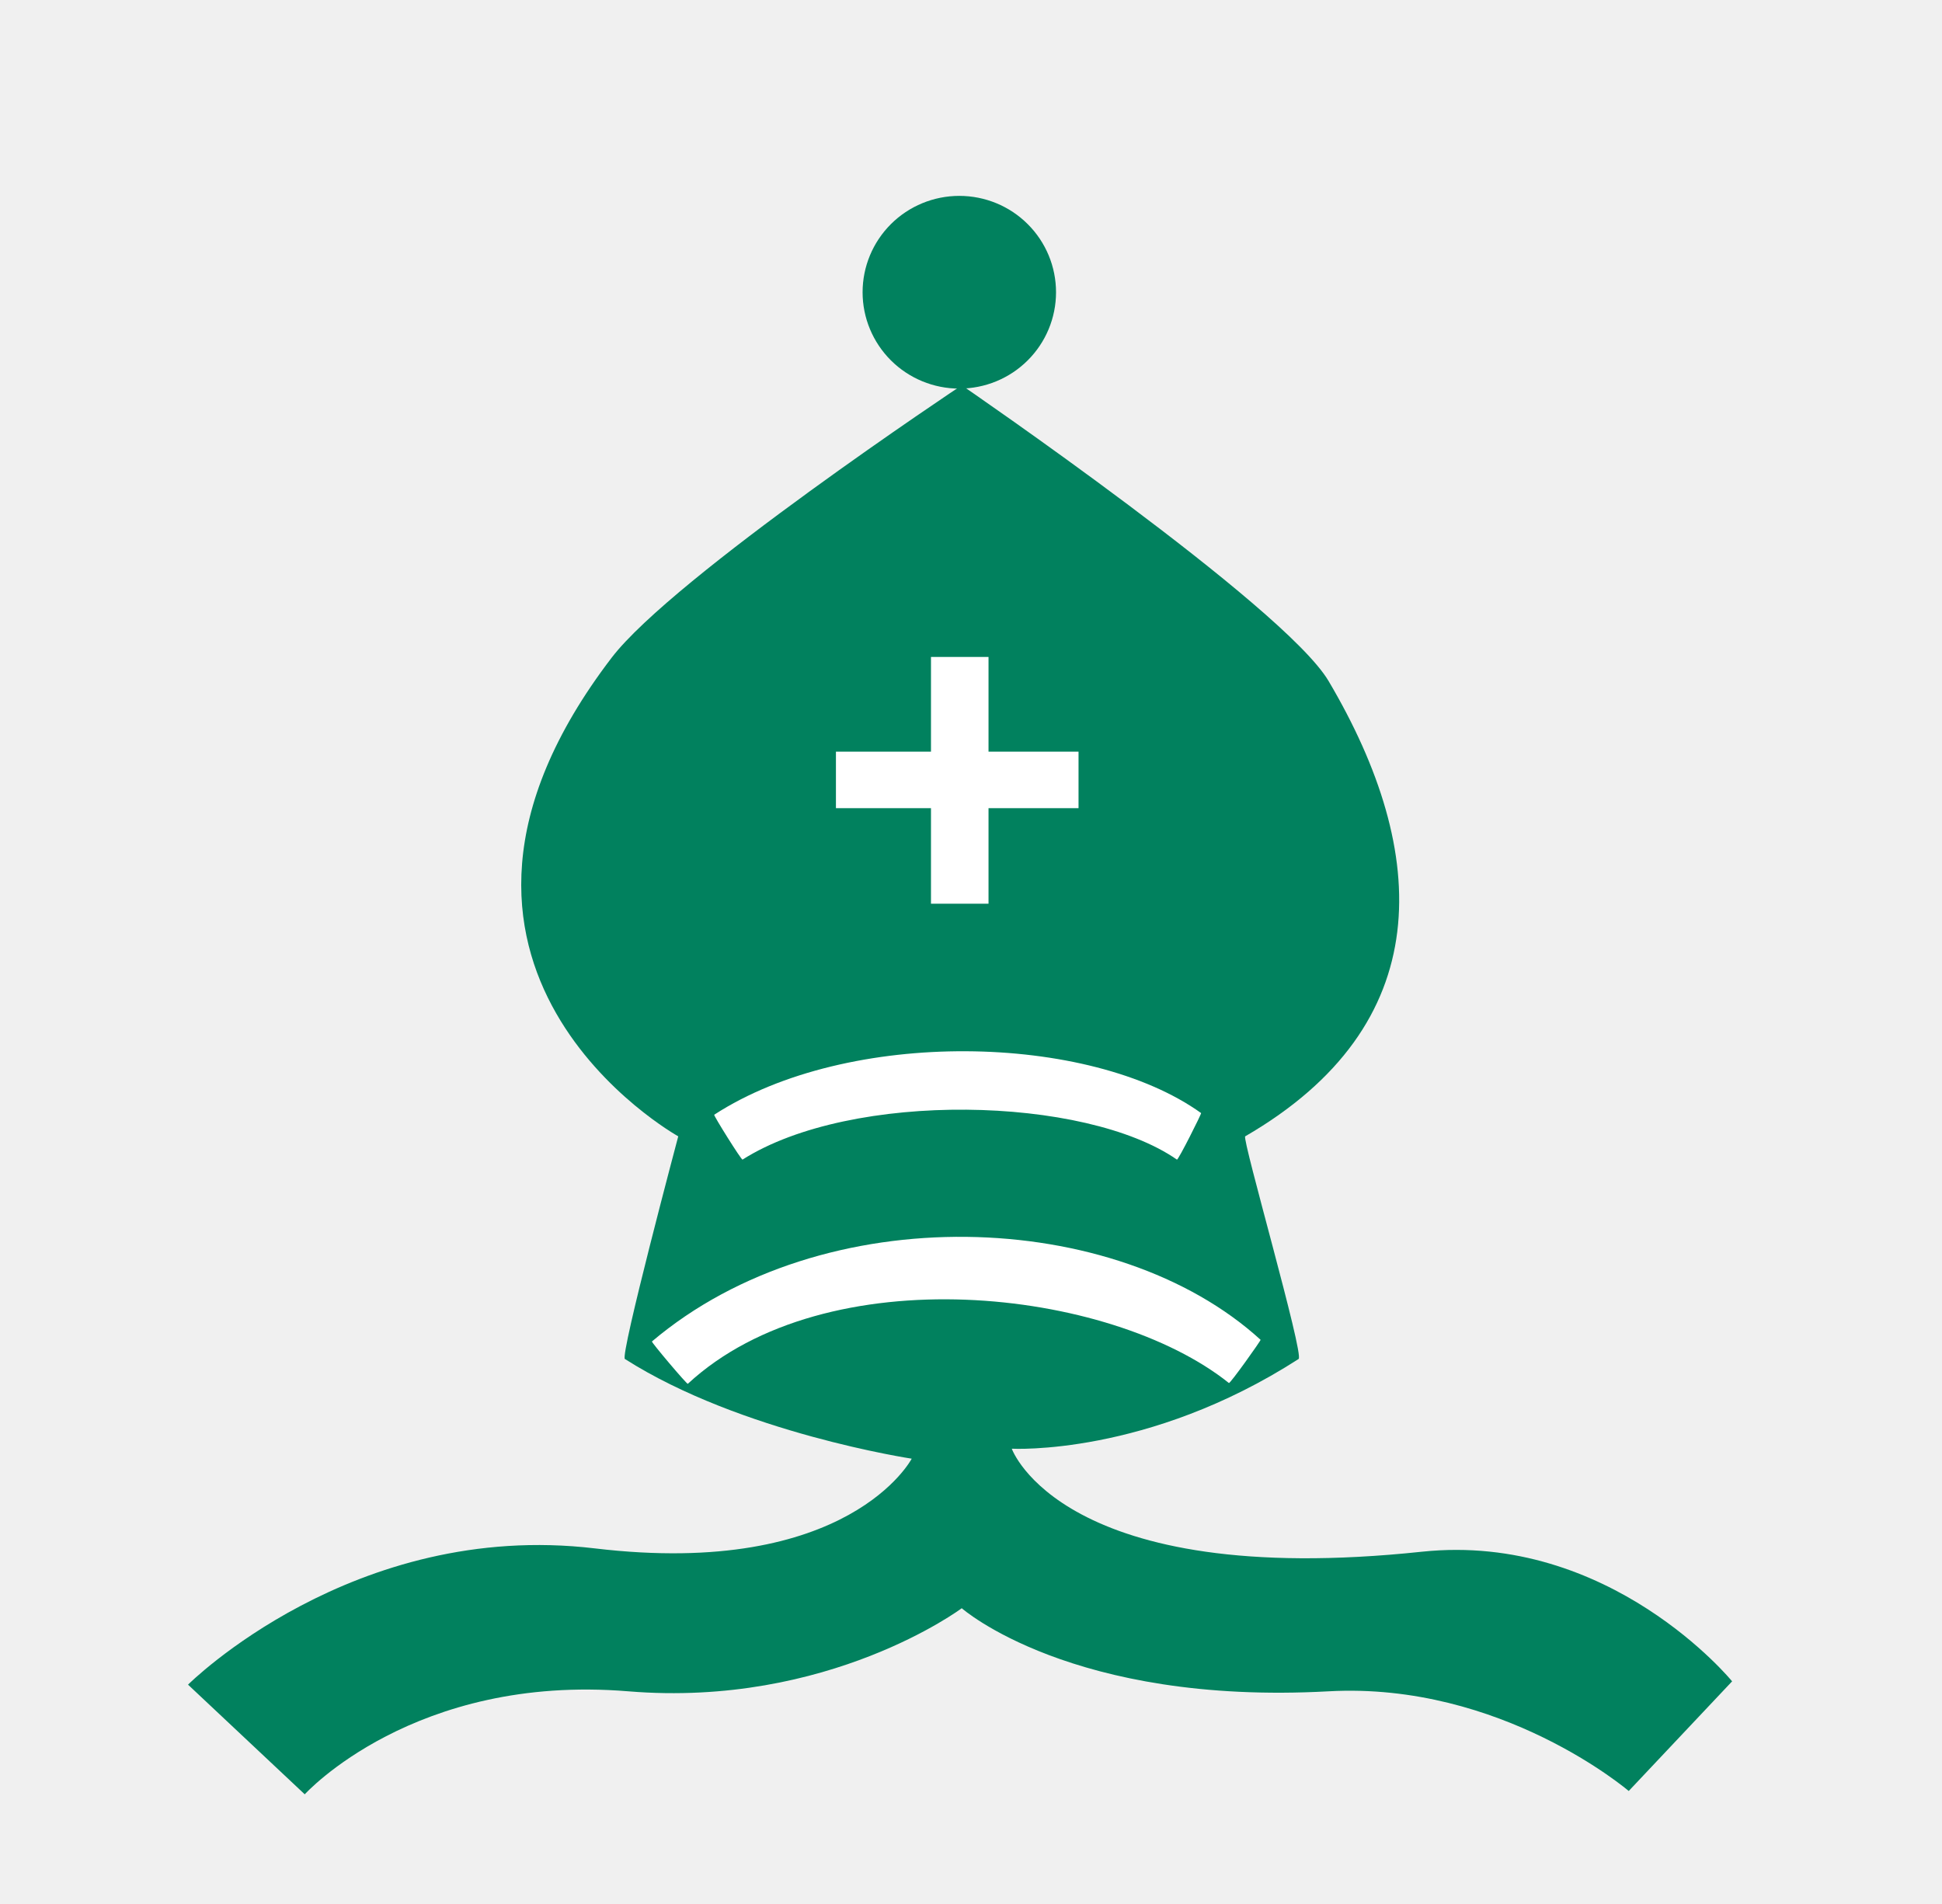
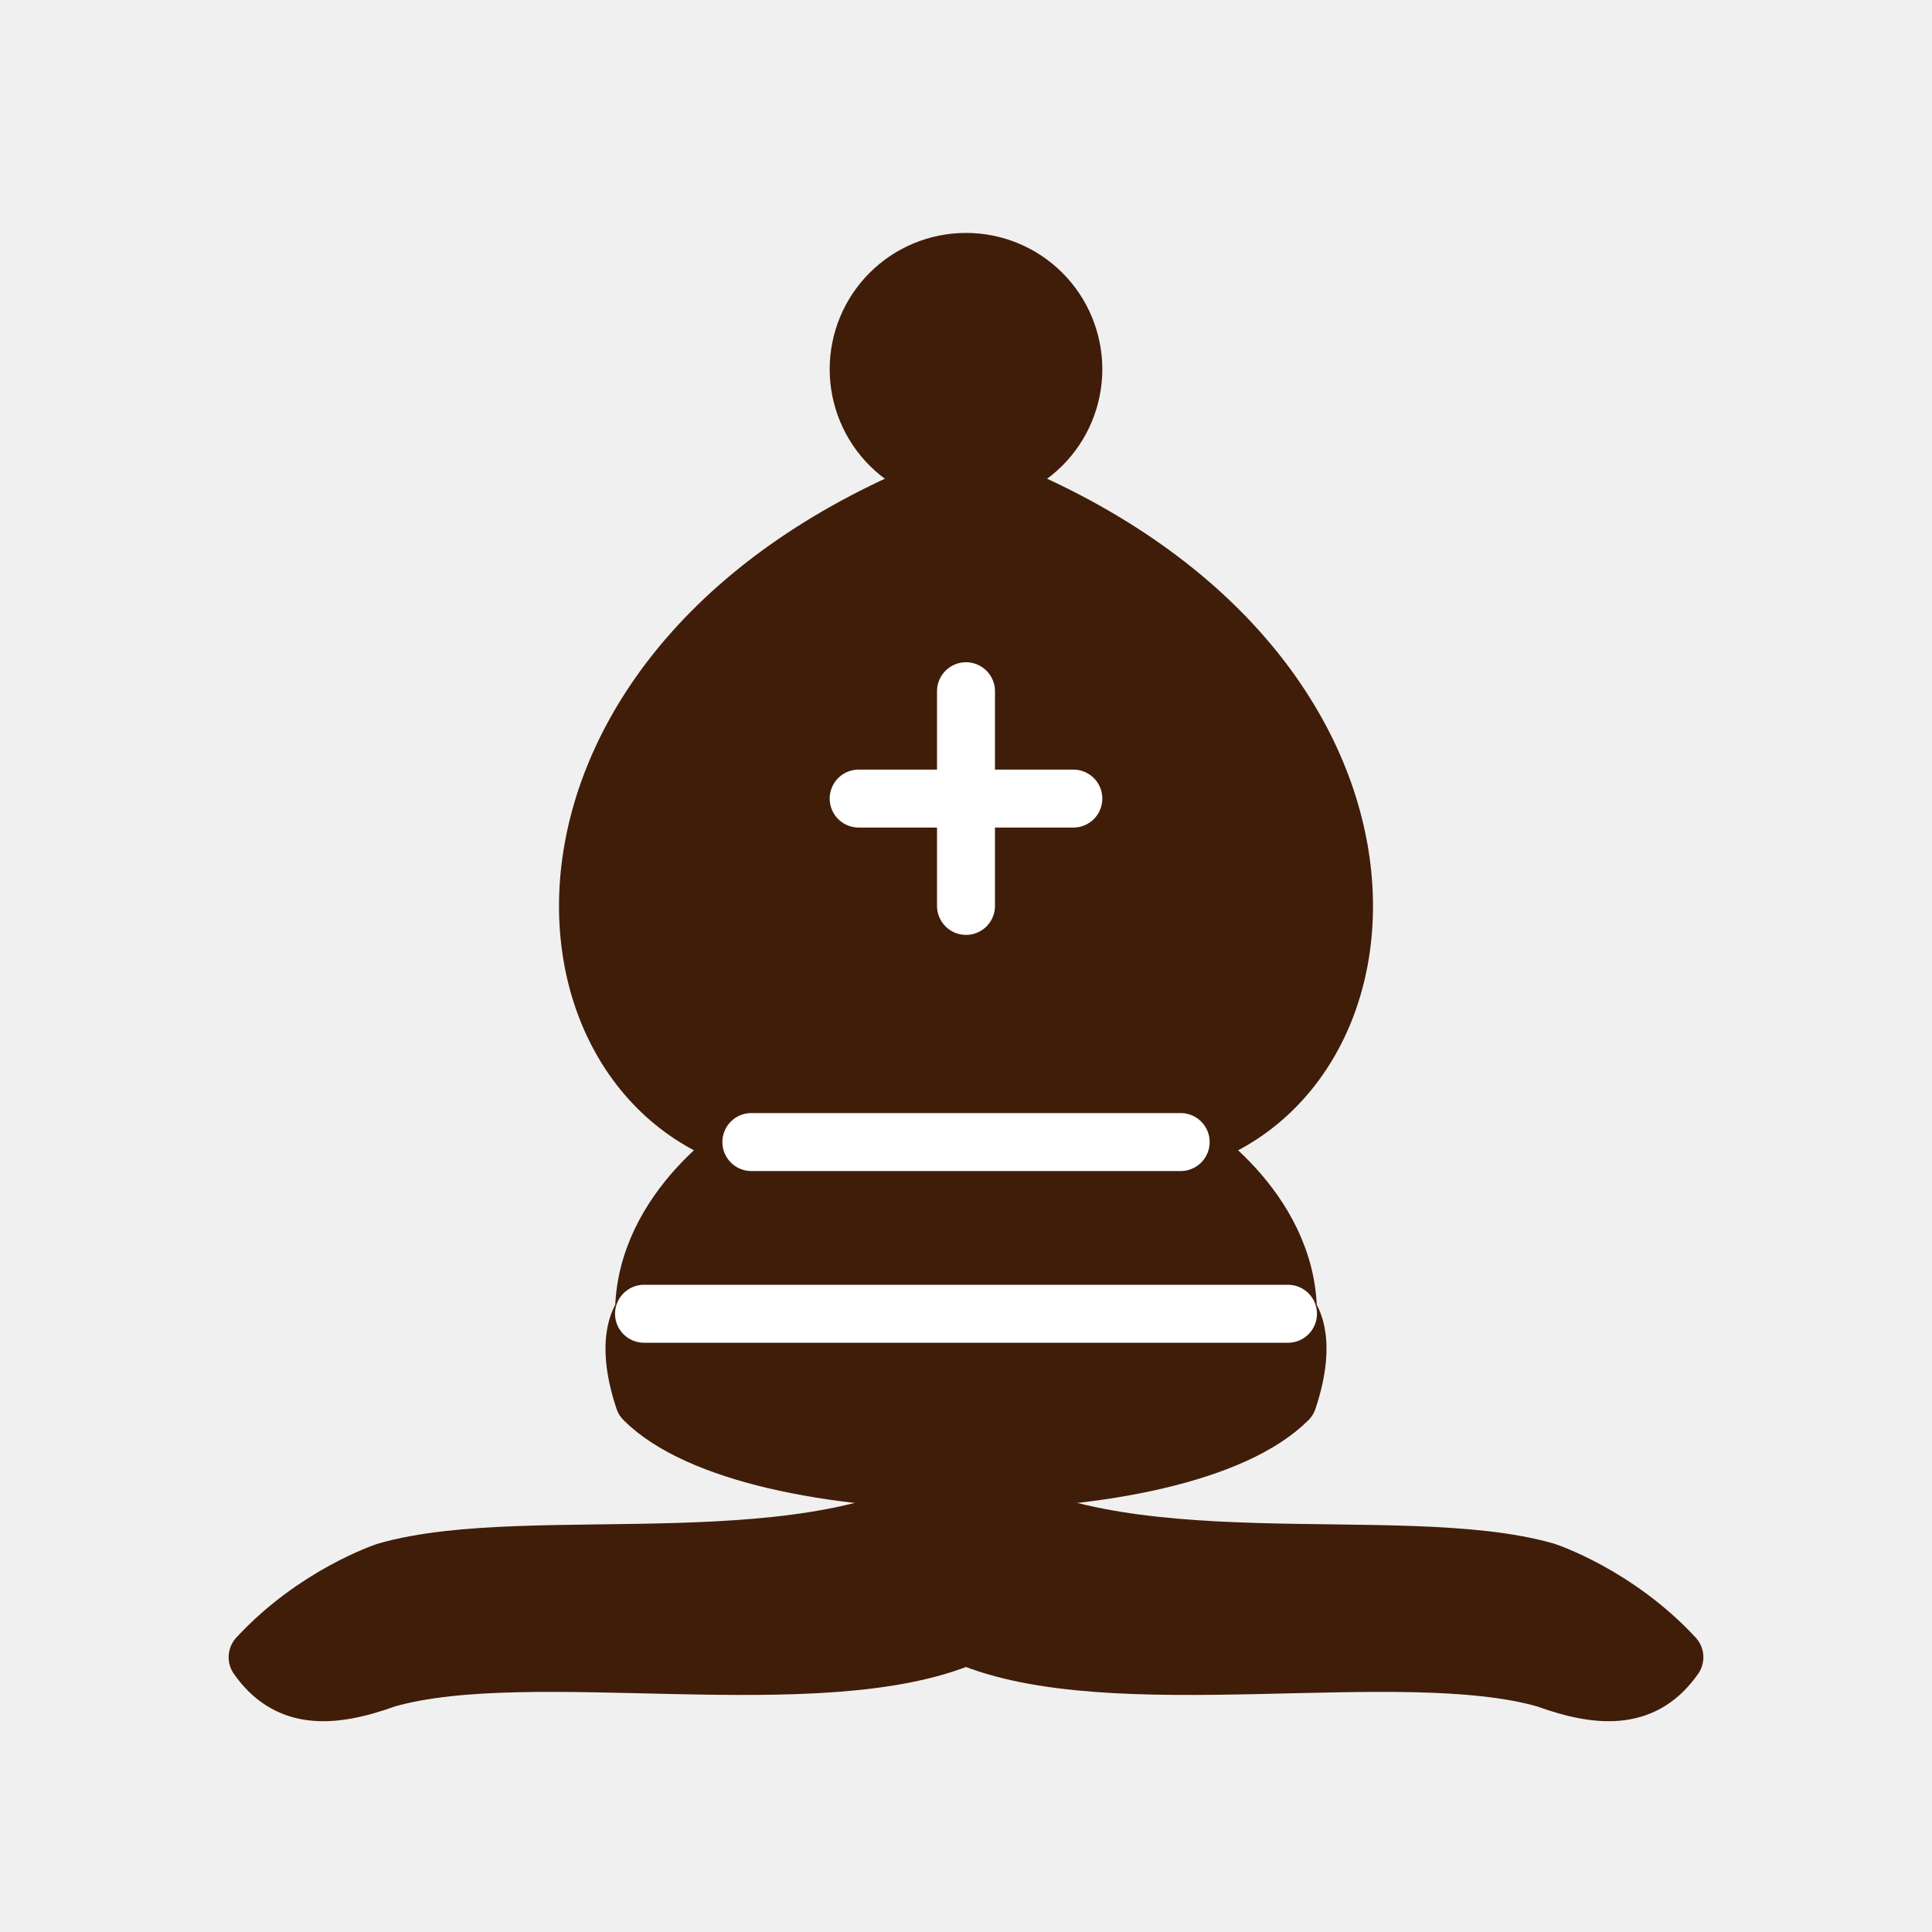
- <svg xmlns="http://www.w3.org/2000/svg" width="51" height="50" viewBox="0 0 51 50" fill="none">
-   <path d="M27.733 7.675C27.733 8.346 27.466 8.989 26.989 9.464C26.513 9.939 25.867 10.205 25.193 10.205C24.52 10.205 23.874 9.939 23.397 9.464C22.921 8.989 22.653 8.346 22.653 7.675C22.653 7.003 22.921 6.36 23.397 5.885C23.874 5.41 24.52 5.144 25.193 5.144C25.867 5.144 26.513 5.41 26.989 5.885C27.466 6.36 27.733 7.003 27.733 7.675Z" fill="#01815E" />
-   <path fill-rule="evenodd" clip-rule="evenodd" d="M25.257 10.118C25.257 10.118 33.73 15.921 34.891 17.885C37.574 22.424 37.748 26.916 32.701 29.841C32.608 29.895 34.259 35.587 34.103 35.688C30.137 38.243 26.571 38.044 26.571 38.044C26.571 38.044 27.884 41.753 37.343 40.749C42.287 40.23 45.488 44.153 45.488 44.153L42.773 47.033C42.773 47.033 39.426 44.165 34.891 44.415C28.147 44.786 25.257 42.233 25.257 42.233C25.257 42.233 21.758 44.849 16.499 44.415C10.874 43.951 8.003 47.12 8.003 47.12L4.938 44.24C4.938 44.24 9.277 39.906 15.623 40.662C22.3 41.458 23.943 38.306 23.943 38.306C23.943 38.306 19.458 37.629 16.411 35.688C16.277 35.602 17.812 29.841 17.812 29.841C17.812 29.841 9.843 25.41 16.061 17.274C17.684 15.151 25.257 10.118 25.257 10.118Z" fill="#01815E" />
-   <path d="M25.96 17.252H24.449V23.732H25.96V17.252Z" fill="white" />
-   <path d="M28.324 19.739H21.953V21.223H28.324V19.739Z" fill="white" />
-   <path fill-rule="evenodd" clip-rule="evenodd" d="M18.756 29.274C22.275 26.988 28.609 27.128 31.543 29.23C31.559 29.241 30.94 30.474 30.908 30.452C28.5 28.779 22.371 28.63 19.5 30.452C19.472 30.47 18.733 29.289 18.756 29.274Z" fill="white" />
-   <path fill-rule="evenodd" clip-rule="evenodd" d="M17.121 35.228C21.626 31.415 29.317 31.73 33.105 35.184C33.119 35.197 32.303 36.343 32.273 36.319C29.142 33.817 21.694 32.98 18.063 36.34C18.042 36.36 17.1 35.246 17.121 35.228Z" fill="white" />
+ <svg xmlns="http://www.w3.org/2000/svg" width="50" height="50" viewBox="0 0 50 50" fill="none">
+   <path fill-rule="evenodd" clip-rule="evenodd" d="M40 40.667C36.233 39.589 28.767 41.145 25 38.445C21.233 41.145 13.767 39.589 10 40.667C10 40.667 8.167 41.267 6.667 42.889C7.422 43.967 8.5 43.989 10 43.445C13.767 42.367 21.233 43.956 25 42.334C28.767 43.956 36.233 42.367 40 43.445C41.5 43.989 42.578 43.967 43.333 42.889C41.833 41.267 40 40.667 40 40.667Z" fill="#401D09" stroke="#401D09" stroke-width="1.5" stroke-linejoin="round" />
+   <path fill-rule="evenodd" clip-rule="evenodd" d="M33.333 36.222C30.556 39 19.445 39 16.667 36.222C16.111 34.556 16.667 34 16.667 34C16.667 31.222 19.445 29.556 19.445 29.556C13.333 27.889 12.778 16.778 25 12.334C37.222 16.778 36.667 27.889 30.556 29.556C30.556 29.556 33.333 31.222 33.333 34C33.333 34 33.889 34.556 33.333 36.222Z" fill="#401D09" stroke="#401D09" stroke-width="1.5" stroke-linejoin="round" />
+   <path fill-rule="evenodd" clip-rule="evenodd" d="M22.222 9.556C22.222 10.292 22.515 10.999 23.036 11.52C23.557 12.041 24.263 12.333 25 12.333C25.737 12.333 26.443 12.041 26.964 11.52C27.485 10.999 27.778 10.292 27.778 9.556C27.778 8.819 27.485 8.112 26.964 7.591C26.443 7.07 25.737 6.778 25 6.778C24.263 6.778 23.557 7.07 23.036 7.591C22.515 8.112 22.222 8.819 22.222 9.556Z" fill="#401D09" stroke="#401D09" stroke-width="1.5" stroke-linejoin="round" />
+   <path fill-rule="evenodd" clip-rule="evenodd" d="M30.556 29.556H19.445H30.556ZM33.333 34H16.667H33.333ZM25 17.889V23.445V17.889ZM27.778 20.667H22.222H27.778Z" fill="white" />
+   <path d="M30.556 29.556H19.445M33.333 34H16.667M25 17.889V23.445M27.778 20.667H22.222" stroke="white" stroke-width="1.5" stroke-linecap="round" />
</svg>
